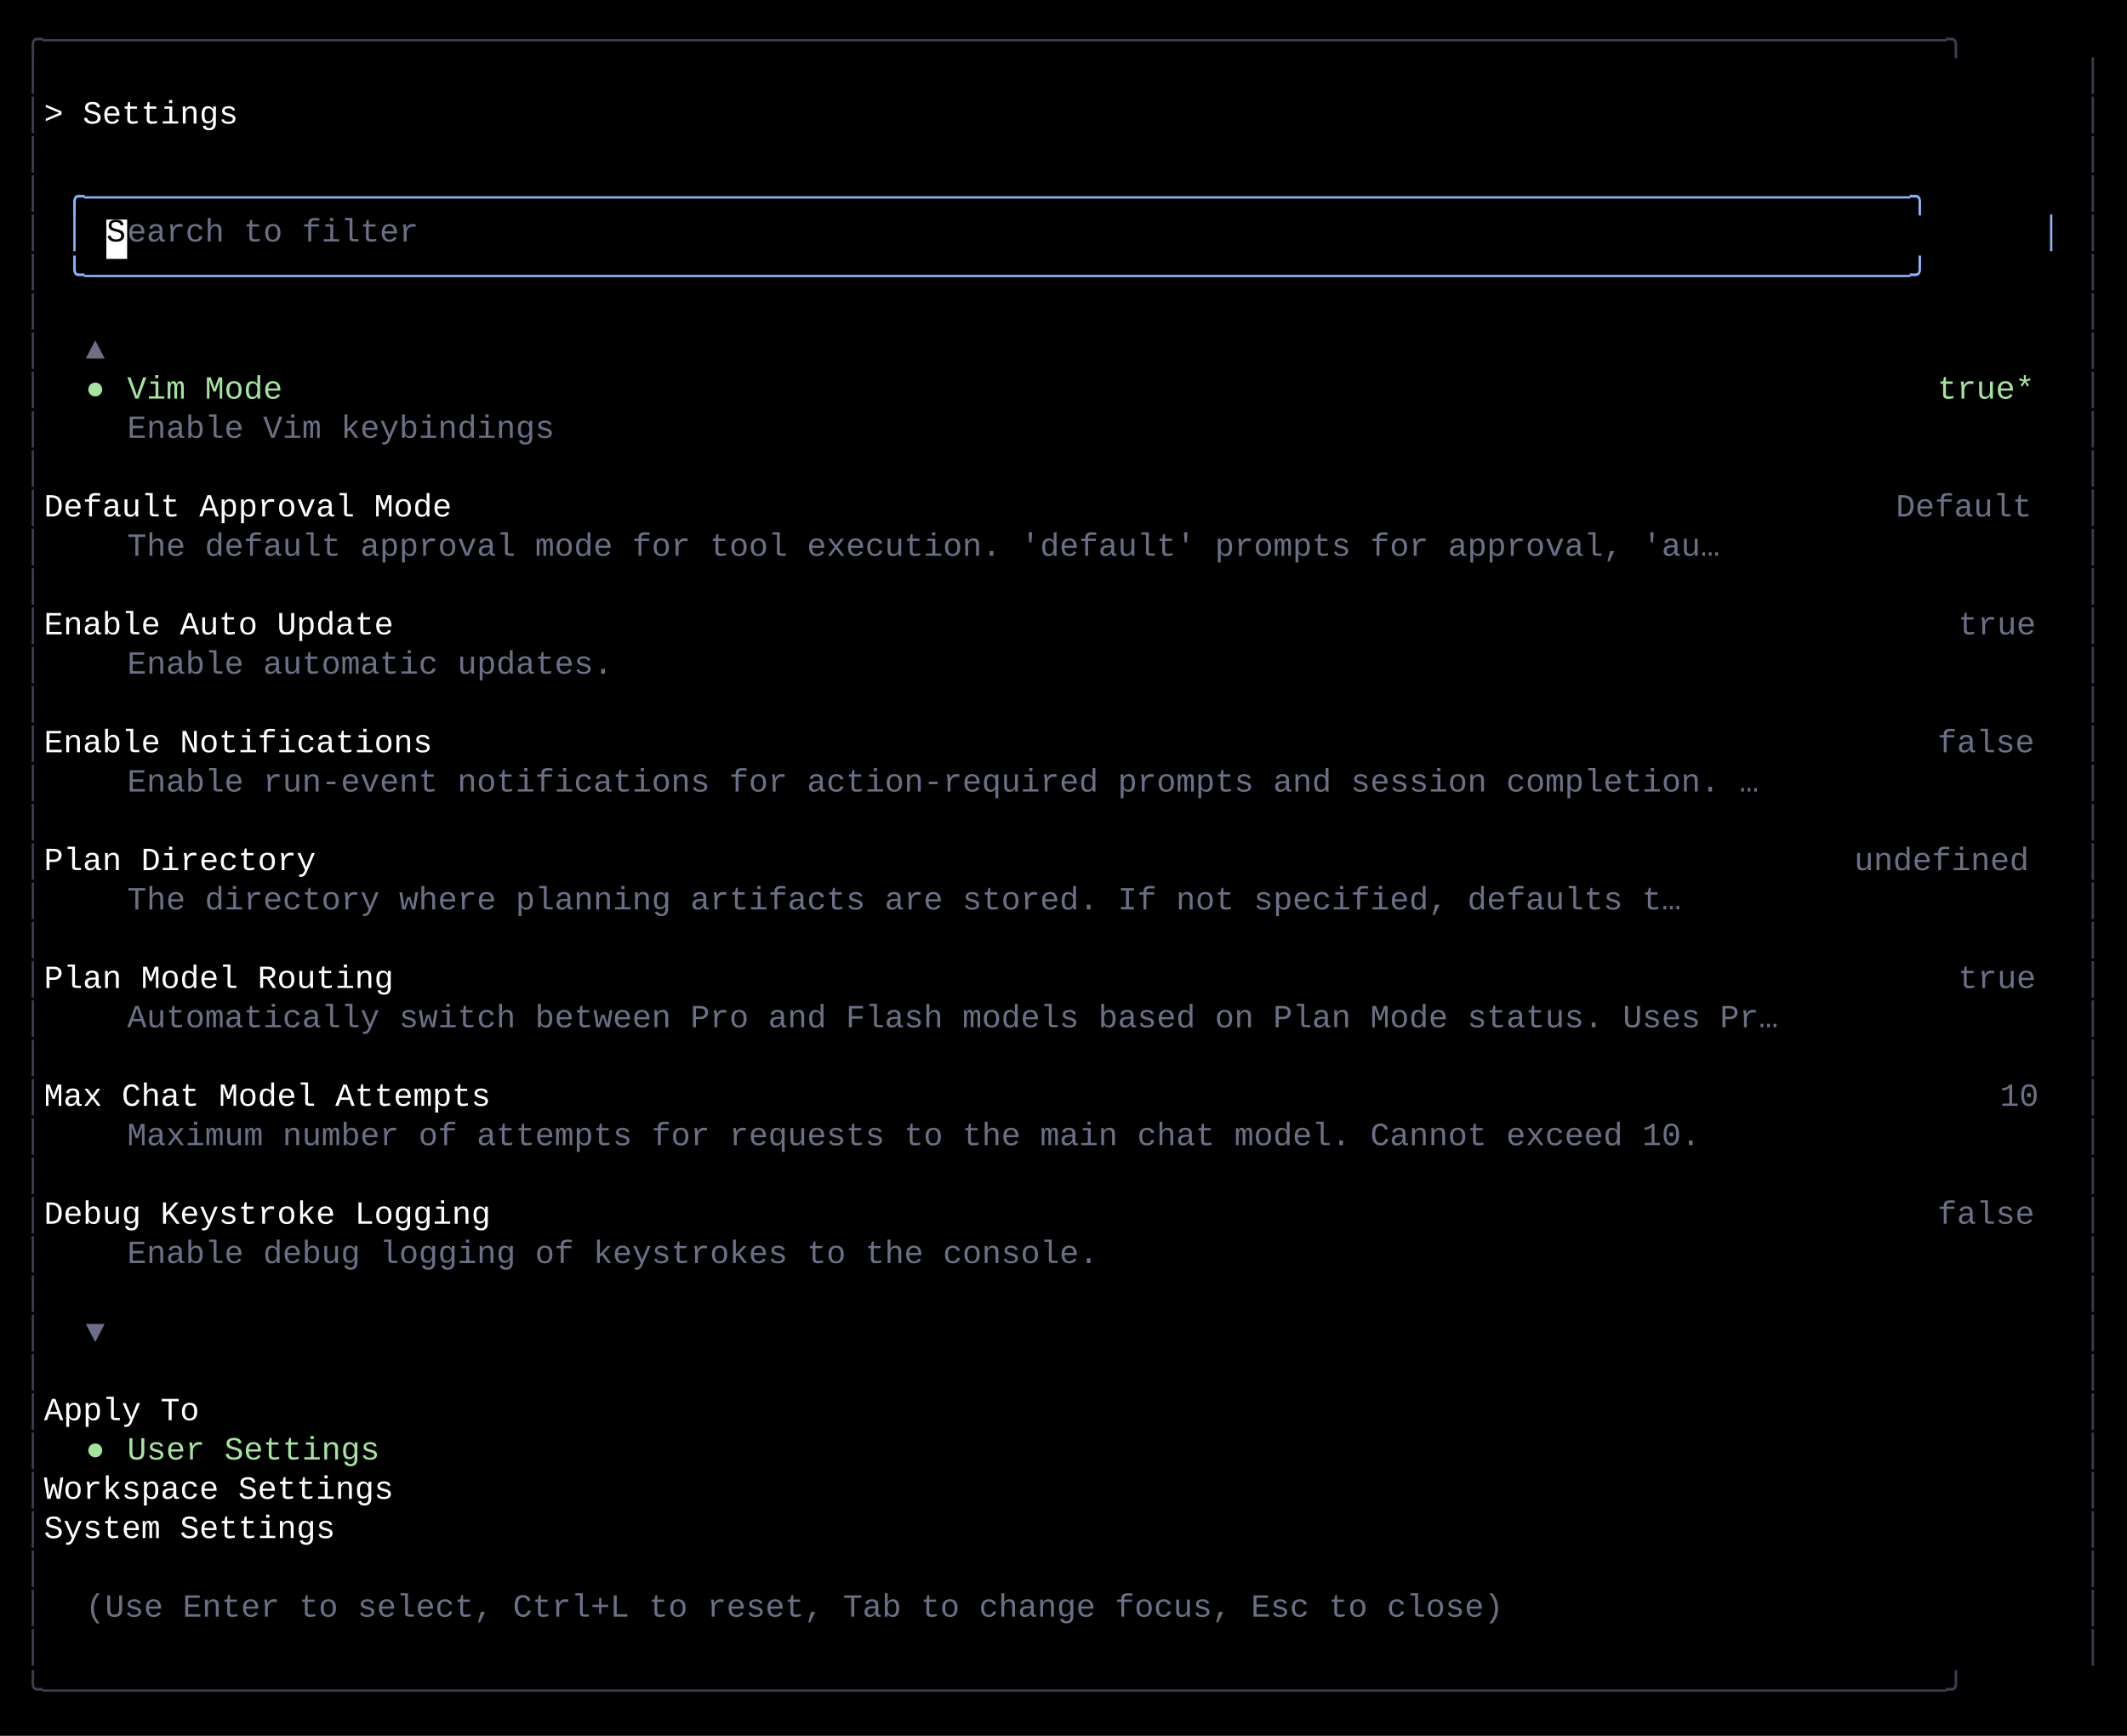
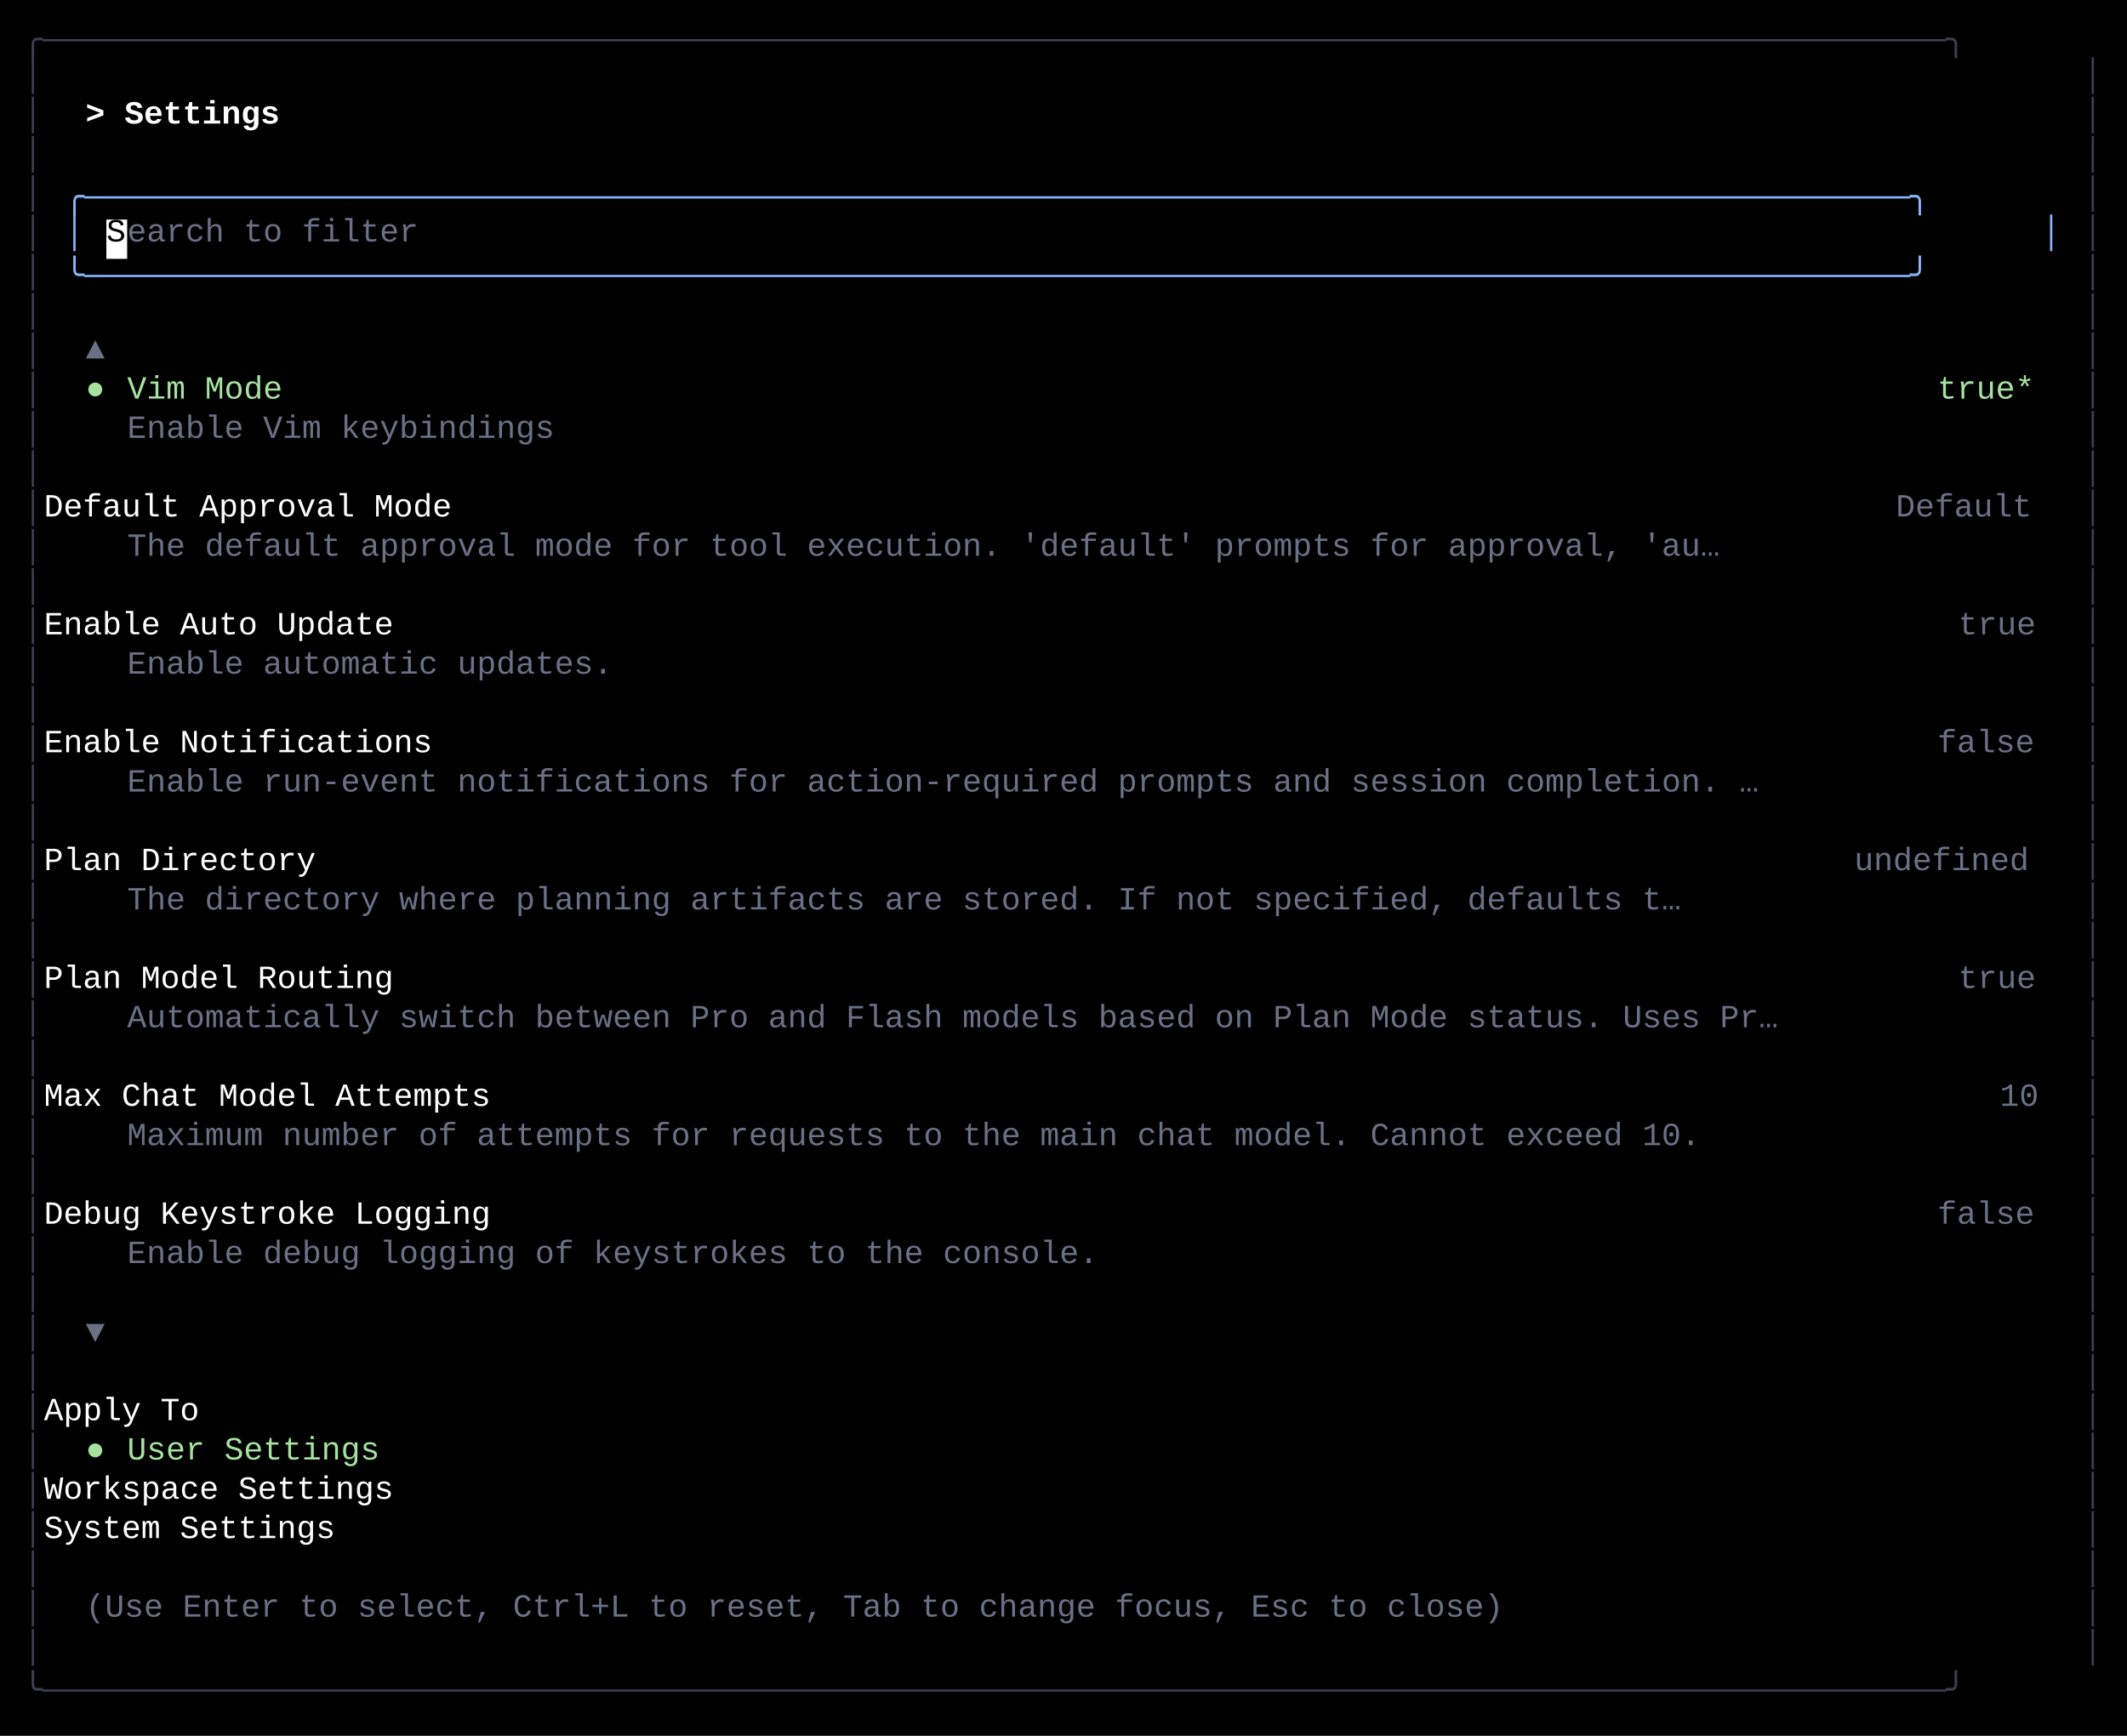
<svg xmlns="http://www.w3.org/2000/svg" width="920" height="751" viewBox="0 0 920 751">
  <style>
    text { font-family: Consolas, "Courier New", monospace; font-size: 14px; dominant-baseline: text-before-edge; white-space: pre; }
  </style>
  <rect width="920" height="751" fill="#000000" />
  <g transform="translate(10, 10)">
    <text x="0" y="2" fill="#3d3f51" textLength="900" lengthAdjust="spacingAndGlyphs">╭──────────────────────────────────────────────────────────────────────────────────────────────────╮</text>
    <text x="0" y="19" fill="#3d3f51" textLength="9" lengthAdjust="spacingAndGlyphs">│</text>
    <text x="891" y="19" fill="#3d3f51" textLength="9" lengthAdjust="spacingAndGlyphs">│</text>
    <text x="0" y="36" fill="#3d3f51" textLength="9" lengthAdjust="spacingAndGlyphs">│</text>
-     <text x="9" y="36" fill="#ffffff" textLength="882" lengthAdjust="spacingAndGlyphs">  &gt; Settings                                                                                      </text>
+     <text x="27" y="36" fill="#ffffff" textLength="99" lengthAdjust="spacingAndGlyphs" font-weight="bold">&gt; Settings </text>
    <text x="891" y="36" fill="#3d3f51" textLength="9" lengthAdjust="spacingAndGlyphs">│</text>
    <text x="0" y="53" fill="#3d3f51" textLength="9" lengthAdjust="spacingAndGlyphs">│</text>
    <text x="891" y="53" fill="#3d3f51" textLength="9" lengthAdjust="spacingAndGlyphs">│</text>
    <text x="0" y="70" fill="#3d3f51" textLength="9" lengthAdjust="spacingAndGlyphs">│</text>
    <text x="18" y="70" fill="#89b4fa" textLength="864" lengthAdjust="spacingAndGlyphs">╭──────────────────────────────────────────────────────────────────────────────────────────────╮</text>
    <text x="891" y="70" fill="#3d3f51" textLength="9" lengthAdjust="spacingAndGlyphs">│</text>
    <text x="0" y="87" fill="#3d3f51" textLength="9" lengthAdjust="spacingAndGlyphs">│</text>
    <text x="18" y="87" fill="#89b4fa" textLength="9" lengthAdjust="spacingAndGlyphs">│</text>
    <rect x="36" y="85" width="9" height="17" fill="#ffffff" />
    <text x="36" y="87" fill="#000000" textLength="9" lengthAdjust="spacingAndGlyphs">S</text>
    <text x="45" y="87" fill="#6c7086" textLength="135" lengthAdjust="spacingAndGlyphs">earch to filter</text>
    <text x="873" y="87" fill="#89b4fa" textLength="9" lengthAdjust="spacingAndGlyphs">│</text>
    <text x="891" y="87" fill="#3d3f51" textLength="9" lengthAdjust="spacingAndGlyphs">│</text>
    <text x="0" y="104" fill="#3d3f51" textLength="9" lengthAdjust="spacingAndGlyphs">│</text>
    <text x="18" y="104" fill="#89b4fa" textLength="864" lengthAdjust="spacingAndGlyphs">╰──────────────────────────────────────────────────────────────────────────────────────────────╯</text>
    <text x="891" y="104" fill="#3d3f51" textLength="9" lengthAdjust="spacingAndGlyphs">│</text>
    <text x="0" y="121" fill="#3d3f51" textLength="9" lengthAdjust="spacingAndGlyphs">│</text>
    <text x="891" y="121" fill="#3d3f51" textLength="9" lengthAdjust="spacingAndGlyphs">│</text>
    <text x="0" y="138" fill="#3d3f51" textLength="9" lengthAdjust="spacingAndGlyphs">│</text>
    <text x="27" y="138" fill="#6c7086" textLength="9" lengthAdjust="spacingAndGlyphs">▲</text>
    <text x="891" y="138" fill="#3d3f51" textLength="9" lengthAdjust="spacingAndGlyphs">│</text>
    <text x="0" y="155" fill="#3d3f51" textLength="9" lengthAdjust="spacingAndGlyphs">│</text>
    <text x="27" y="155" fill="#a6e3a1" textLength="9" lengthAdjust="spacingAndGlyphs">●</text>
    <text x="45" y="155" fill="#a6e3a1" textLength="72" lengthAdjust="spacingAndGlyphs">Vim Mode</text>
    <text x="828" y="155" fill="#a6e3a1" textLength="45" lengthAdjust="spacingAndGlyphs">true*</text>
    <text x="891" y="155" fill="#3d3f51" textLength="9" lengthAdjust="spacingAndGlyphs">│</text>
    <text x="0" y="172" fill="#3d3f51" textLength="9" lengthAdjust="spacingAndGlyphs">│</text>
    <text x="45" y="172" fill="#6c7086" textLength="198" lengthAdjust="spacingAndGlyphs">Enable Vim keybindings</text>
    <text x="891" y="172" fill="#3d3f51" textLength="9" lengthAdjust="spacingAndGlyphs">│</text>
    <text x="0" y="189" fill="#3d3f51" textLength="9" lengthAdjust="spacingAndGlyphs">│</text>
    <text x="891" y="189" fill="#3d3f51" textLength="9" lengthAdjust="spacingAndGlyphs">│</text>
    <text x="0" y="206" fill="#3d3f51" textLength="9" lengthAdjust="spacingAndGlyphs">│</text>
    <text x="9" y="206" fill="#ffffff" textLength="801" lengthAdjust="spacingAndGlyphs">    Default Approval Mode                                                                </text>
    <text x="810" y="206" fill="#6c7086" textLength="63" lengthAdjust="spacingAndGlyphs">Default</text>
    <text x="891" y="206" fill="#3d3f51" textLength="9" lengthAdjust="spacingAndGlyphs">│</text>
    <text x="0" y="223" fill="#3d3f51" textLength="9" lengthAdjust="spacingAndGlyphs">│</text>
    <text x="45" y="223" fill="#6c7086" textLength="738" lengthAdjust="spacingAndGlyphs">The default approval mode for tool execution. 'default' prompts for approval, 'au…</text>
    <text x="891" y="223" fill="#3d3f51" textLength="9" lengthAdjust="spacingAndGlyphs">│</text>
    <text x="0" y="240" fill="#3d3f51" textLength="9" lengthAdjust="spacingAndGlyphs">│</text>
    <text x="891" y="240" fill="#3d3f51" textLength="9" lengthAdjust="spacingAndGlyphs">│</text>
    <text x="0" y="257" fill="#3d3f51" textLength="9" lengthAdjust="spacingAndGlyphs">│</text>
    <text x="9" y="257" fill="#ffffff" textLength="828" lengthAdjust="spacingAndGlyphs">    Enable Auto Update                                                                      </text>
    <text x="837" y="257" fill="#6c7086" textLength="36" lengthAdjust="spacingAndGlyphs">true</text>
    <text x="891" y="257" fill="#3d3f51" textLength="9" lengthAdjust="spacingAndGlyphs">│</text>
    <text x="0" y="274" fill="#3d3f51" textLength="9" lengthAdjust="spacingAndGlyphs">│</text>
    <text x="45" y="274" fill="#6c7086" textLength="225" lengthAdjust="spacingAndGlyphs">Enable automatic updates.</text>
    <text x="891" y="274" fill="#3d3f51" textLength="9" lengthAdjust="spacingAndGlyphs">│</text>
    <text x="0" y="291" fill="#3d3f51" textLength="9" lengthAdjust="spacingAndGlyphs">│</text>
    <text x="891" y="291" fill="#3d3f51" textLength="9" lengthAdjust="spacingAndGlyphs">│</text>
    <text x="0" y="308" fill="#3d3f51" textLength="9" lengthAdjust="spacingAndGlyphs">│</text>
    <text x="9" y="308" fill="#ffffff" textLength="819" lengthAdjust="spacingAndGlyphs">    Enable Notifications                                                                   </text>
    <text x="828" y="308" fill="#6c7086" textLength="45" lengthAdjust="spacingAndGlyphs">false</text>
    <text x="891" y="308" fill="#3d3f51" textLength="9" lengthAdjust="spacingAndGlyphs">│</text>
    <text x="0" y="325" fill="#3d3f51" textLength="9" lengthAdjust="spacingAndGlyphs">│</text>
    <text x="45" y="325" fill="#6c7086" textLength="756" lengthAdjust="spacingAndGlyphs">Enable run-event notifications for action-required prompts and session completion. …</text>
    <text x="891" y="325" fill="#3d3f51" textLength="9" lengthAdjust="spacingAndGlyphs">│</text>
    <text x="0" y="342" fill="#3d3f51" textLength="9" lengthAdjust="spacingAndGlyphs">│</text>
    <text x="891" y="342" fill="#3d3f51" textLength="9" lengthAdjust="spacingAndGlyphs">│</text>
    <text x="0" y="359" fill="#3d3f51" textLength="9" lengthAdjust="spacingAndGlyphs">│</text>
    <text x="9" y="359" fill="#ffffff" textLength="783" lengthAdjust="spacingAndGlyphs">    Plan Directory                                                                     </text>
    <text x="792" y="359" fill="#6c7086" textLength="81" lengthAdjust="spacingAndGlyphs">undefined</text>
    <text x="891" y="359" fill="#3d3f51" textLength="9" lengthAdjust="spacingAndGlyphs">│</text>
    <text x="0" y="376" fill="#3d3f51" textLength="9" lengthAdjust="spacingAndGlyphs">│</text>
    <text x="45" y="376" fill="#6c7086" textLength="720" lengthAdjust="spacingAndGlyphs">The directory where planning artifacts are stored. If not specified, defaults t…</text>
    <text x="891" y="376" fill="#3d3f51" textLength="9" lengthAdjust="spacingAndGlyphs">│</text>
    <text x="0" y="393" fill="#3d3f51" textLength="9" lengthAdjust="spacingAndGlyphs">│</text>
    <text x="891" y="393" fill="#3d3f51" textLength="9" lengthAdjust="spacingAndGlyphs">│</text>
    <text x="0" y="410" fill="#3d3f51" textLength="9" lengthAdjust="spacingAndGlyphs">│</text>
    <text x="9" y="410" fill="#ffffff" textLength="828" lengthAdjust="spacingAndGlyphs">    Plan Model Routing                                                                      </text>
    <text x="837" y="410" fill="#6c7086" textLength="36" lengthAdjust="spacingAndGlyphs">true</text>
    <text x="891" y="410" fill="#3d3f51" textLength="9" lengthAdjust="spacingAndGlyphs">│</text>
    <text x="0" y="427" fill="#3d3f51" textLength="9" lengthAdjust="spacingAndGlyphs">│</text>
    <text x="45" y="427" fill="#6c7086" textLength="765" lengthAdjust="spacingAndGlyphs">Automatically switch between Pro and Flash models based on Plan Mode status. Uses Pr…</text>
    <text x="891" y="427" fill="#3d3f51" textLength="9" lengthAdjust="spacingAndGlyphs">│</text>
    <text x="0" y="444" fill="#3d3f51" textLength="9" lengthAdjust="spacingAndGlyphs">│</text>
    <text x="891" y="444" fill="#3d3f51" textLength="9" lengthAdjust="spacingAndGlyphs">│</text>
    <text x="0" y="461" fill="#3d3f51" textLength="9" lengthAdjust="spacingAndGlyphs">│</text>
    <text x="9" y="461" fill="#ffffff" textLength="846" lengthAdjust="spacingAndGlyphs">    Max Chat Model Attempts                                                                   </text>
    <text x="855" y="461" fill="#6c7086" textLength="18" lengthAdjust="spacingAndGlyphs">10</text>
    <text x="891" y="461" fill="#3d3f51" textLength="9" lengthAdjust="spacingAndGlyphs">│</text>
    <text x="0" y="478" fill="#3d3f51" textLength="9" lengthAdjust="spacingAndGlyphs">│</text>
    <text x="45" y="478" fill="#6c7086" textLength="729" lengthAdjust="spacingAndGlyphs">Maximum number of attempts for requests to the main chat model. Cannot exceed 10.</text>
    <text x="891" y="478" fill="#3d3f51" textLength="9" lengthAdjust="spacingAndGlyphs">│</text>
    <text x="0" y="495" fill="#3d3f51" textLength="9" lengthAdjust="spacingAndGlyphs">│</text>
    <text x="891" y="495" fill="#3d3f51" textLength="9" lengthAdjust="spacingAndGlyphs">│</text>
    <text x="0" y="512" fill="#3d3f51" textLength="9" lengthAdjust="spacingAndGlyphs">│</text>
    <text x="9" y="512" fill="#ffffff" textLength="819" lengthAdjust="spacingAndGlyphs">    Debug Keystroke Logging                                                                </text>
    <text x="828" y="512" fill="#6c7086" textLength="45" lengthAdjust="spacingAndGlyphs">false</text>
    <text x="891" y="512" fill="#3d3f51" textLength="9" lengthAdjust="spacingAndGlyphs">│</text>
    <text x="0" y="529" fill="#3d3f51" textLength="9" lengthAdjust="spacingAndGlyphs">│</text>
    <text x="45" y="529" fill="#6c7086" textLength="450" lengthAdjust="spacingAndGlyphs">Enable debug logging of keystrokes to the console.</text>
    <text x="891" y="529" fill="#3d3f51" textLength="9" lengthAdjust="spacingAndGlyphs">│</text>
    <text x="0" y="546" fill="#3d3f51" textLength="9" lengthAdjust="spacingAndGlyphs">│</text>
    <text x="891" y="546" fill="#3d3f51" textLength="9" lengthAdjust="spacingAndGlyphs">│</text>
    <text x="0" y="563" fill="#3d3f51" textLength="9" lengthAdjust="spacingAndGlyphs">│</text>
    <text x="27" y="563" fill="#6c7086" textLength="9" lengthAdjust="spacingAndGlyphs">▼</text>
    <text x="891" y="563" fill="#3d3f51" textLength="9" lengthAdjust="spacingAndGlyphs">│</text>
    <text x="0" y="580" fill="#3d3f51" textLength="9" lengthAdjust="spacingAndGlyphs">│</text>
    <text x="891" y="580" fill="#3d3f51" textLength="9" lengthAdjust="spacingAndGlyphs">│</text>
    <text x="0" y="597" fill="#3d3f51" textLength="9" lengthAdjust="spacingAndGlyphs">│</text>
    <text x="9" y="597" fill="#ffffff" textLength="882" lengthAdjust="spacingAndGlyphs">    Apply To                                                                                      </text>
    <text x="891" y="597" fill="#3d3f51" textLength="9" lengthAdjust="spacingAndGlyphs">│</text>
    <text x="0" y="614" fill="#3d3f51" textLength="9" lengthAdjust="spacingAndGlyphs">│</text>
    <text x="27" y="614" fill="#a6e3a1" textLength="9" lengthAdjust="spacingAndGlyphs">●</text>
    <text x="45" y="614" fill="#a6e3a1" textLength="117" lengthAdjust="spacingAndGlyphs">User Settings</text>
    <text x="891" y="614" fill="#3d3f51" textLength="9" lengthAdjust="spacingAndGlyphs">│</text>
    <text x="0" y="631" fill="#3d3f51" textLength="9" lengthAdjust="spacingAndGlyphs">│</text>
    <text x="9" y="631" fill="#ffffff" textLength="882" lengthAdjust="spacingAndGlyphs">    Workspace Settings                                                                            </text>
    <text x="891" y="631" fill="#3d3f51" textLength="9" lengthAdjust="spacingAndGlyphs">│</text>
    <text x="0" y="648" fill="#3d3f51" textLength="9" lengthAdjust="spacingAndGlyphs">│</text>
    <text x="9" y="648" fill="#ffffff" textLength="882" lengthAdjust="spacingAndGlyphs">    System Settings                                                                               </text>
    <text x="891" y="648" fill="#3d3f51" textLength="9" lengthAdjust="spacingAndGlyphs">│</text>
    <text x="0" y="665" fill="#3d3f51" textLength="9" lengthAdjust="spacingAndGlyphs">│</text>
    <text x="891" y="665" fill="#3d3f51" textLength="9" lengthAdjust="spacingAndGlyphs">│</text>
    <text x="0" y="682" fill="#3d3f51" textLength="9" lengthAdjust="spacingAndGlyphs">│</text>
    <text x="27" y="682" fill="#6c7086" textLength="657" lengthAdjust="spacingAndGlyphs">(Use Enter to select, Ctrl+L to reset, Tab to change focus, Esc to close)</text>
    <text x="891" y="682" fill="#3d3f51" textLength="9" lengthAdjust="spacingAndGlyphs">│</text>
    <text x="0" y="699" fill="#3d3f51" textLength="9" lengthAdjust="spacingAndGlyphs">│</text>
    <text x="891" y="699" fill="#3d3f51" textLength="9" lengthAdjust="spacingAndGlyphs">│</text>
    <text x="0" y="716" fill="#3d3f51" textLength="900" lengthAdjust="spacingAndGlyphs">╰──────────────────────────────────────────────────────────────────────────────────────────────────╯</text>
  </g>
</svg>
